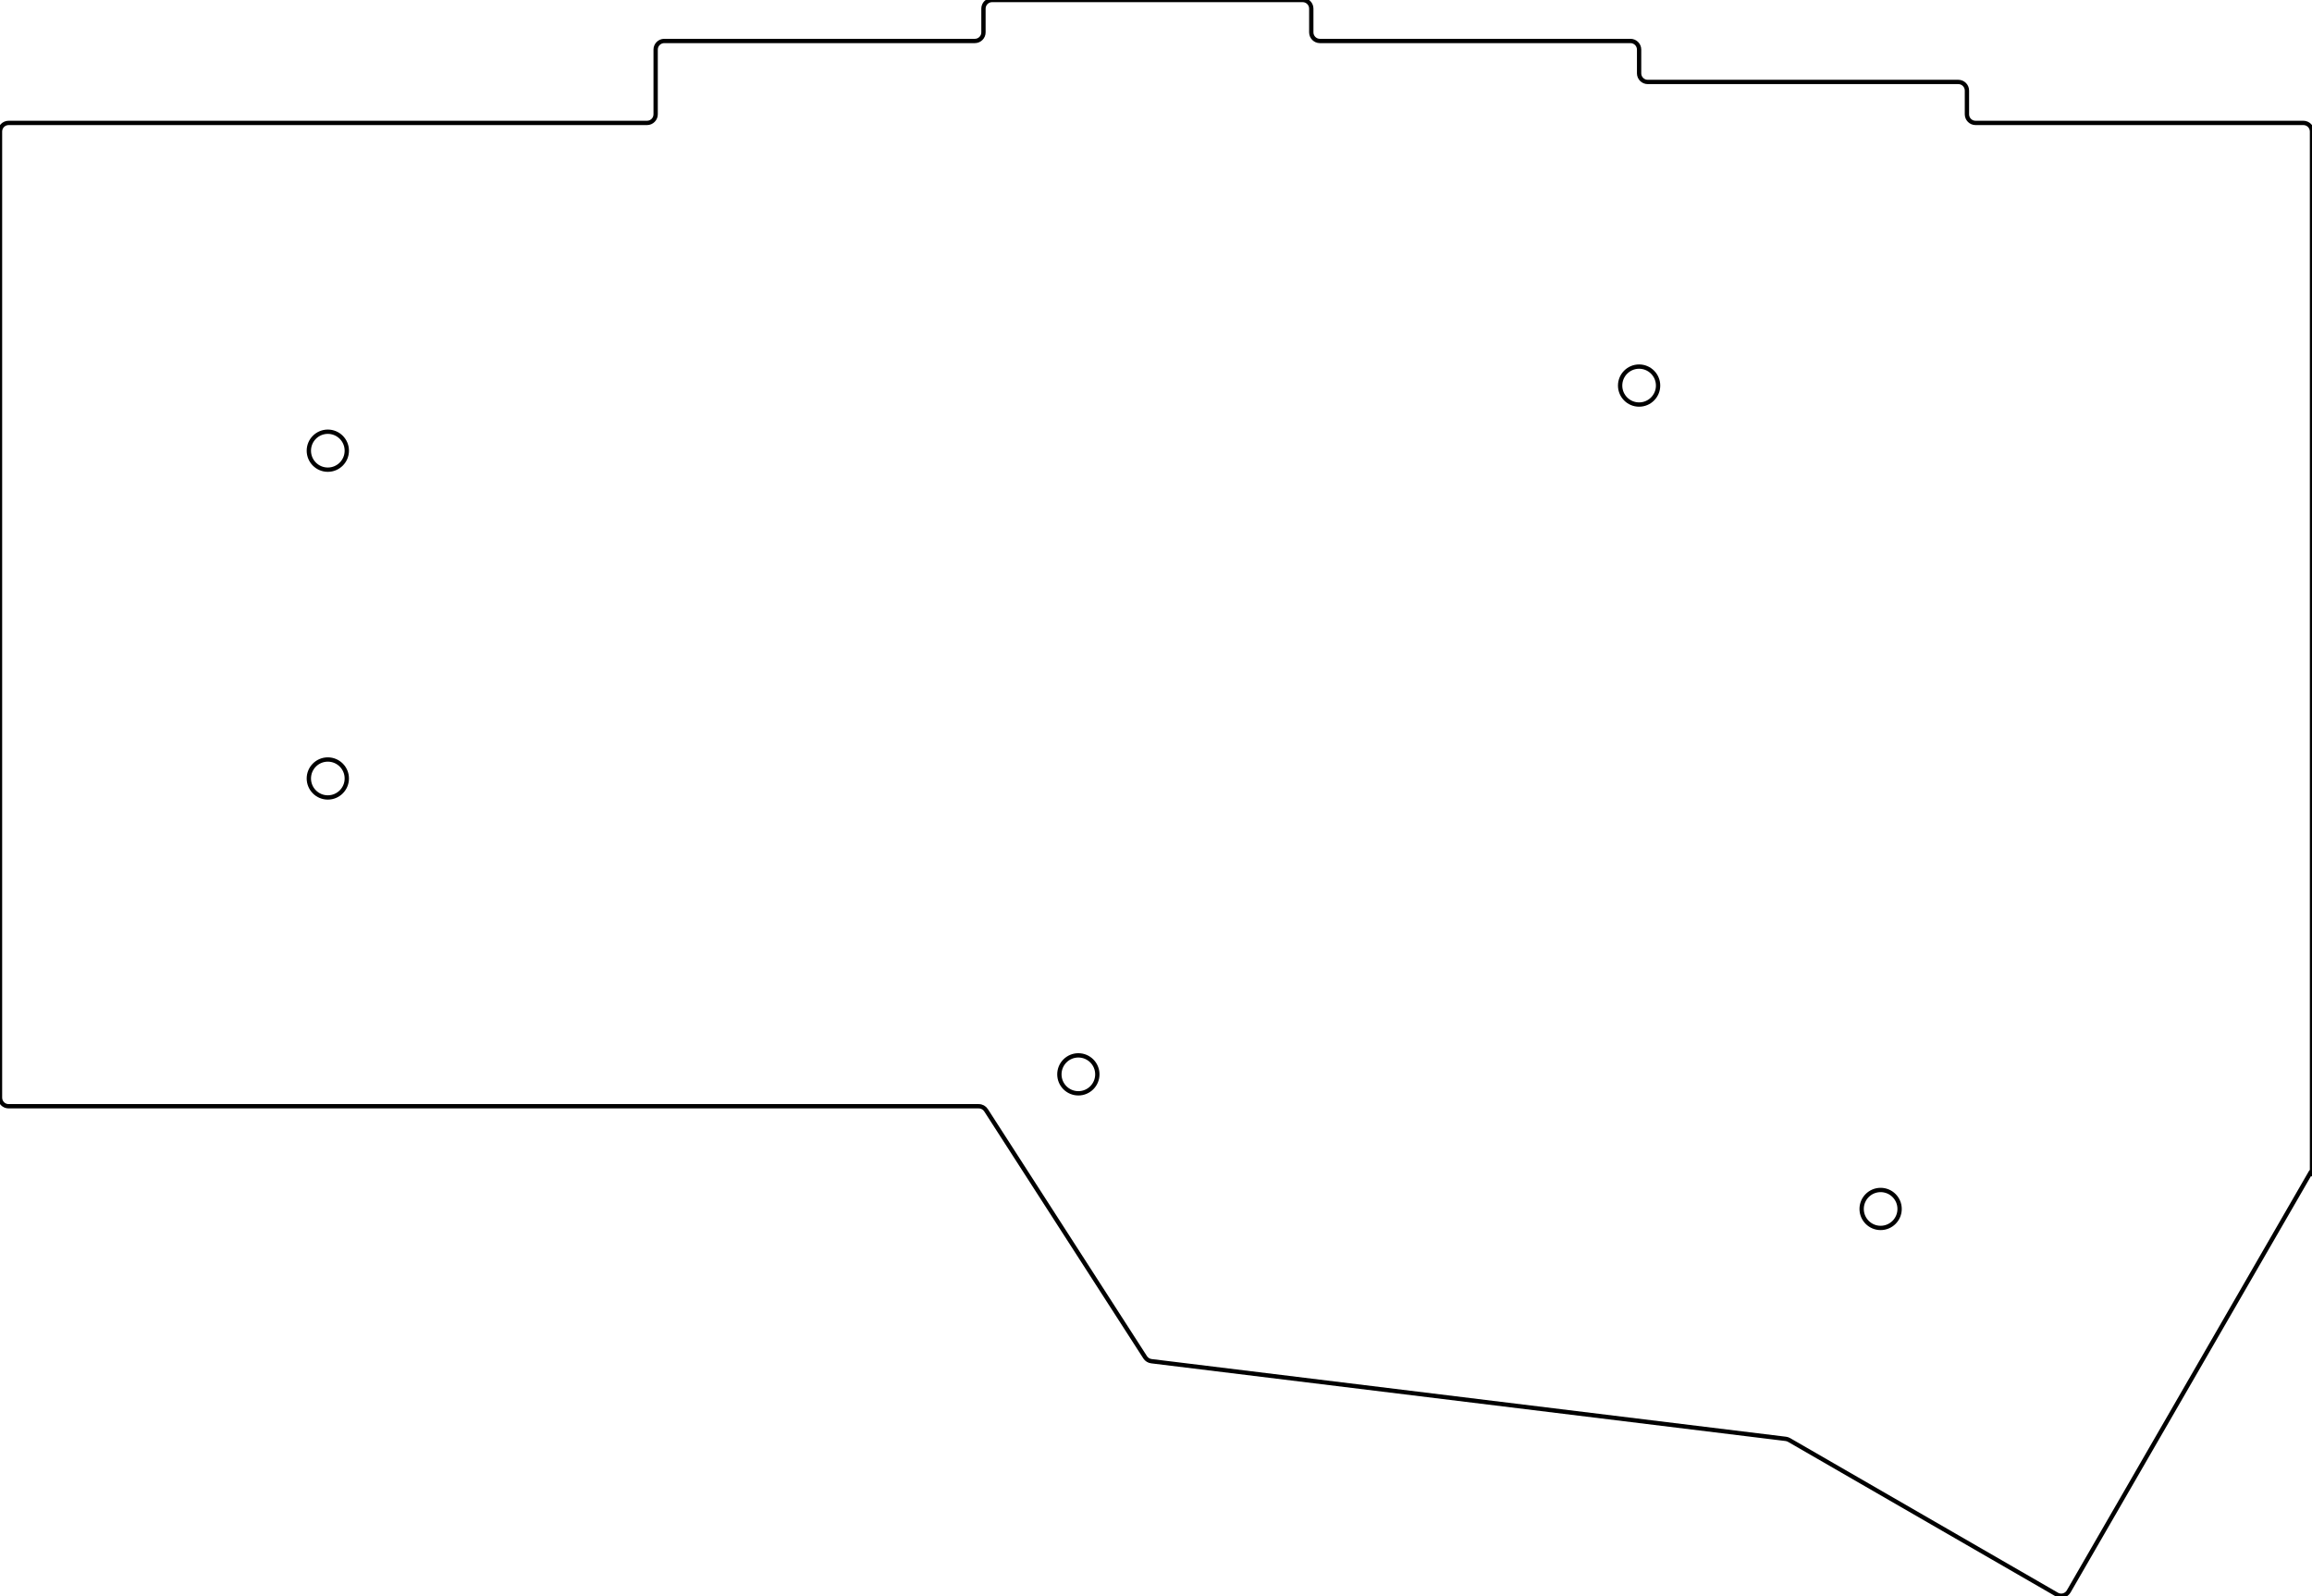
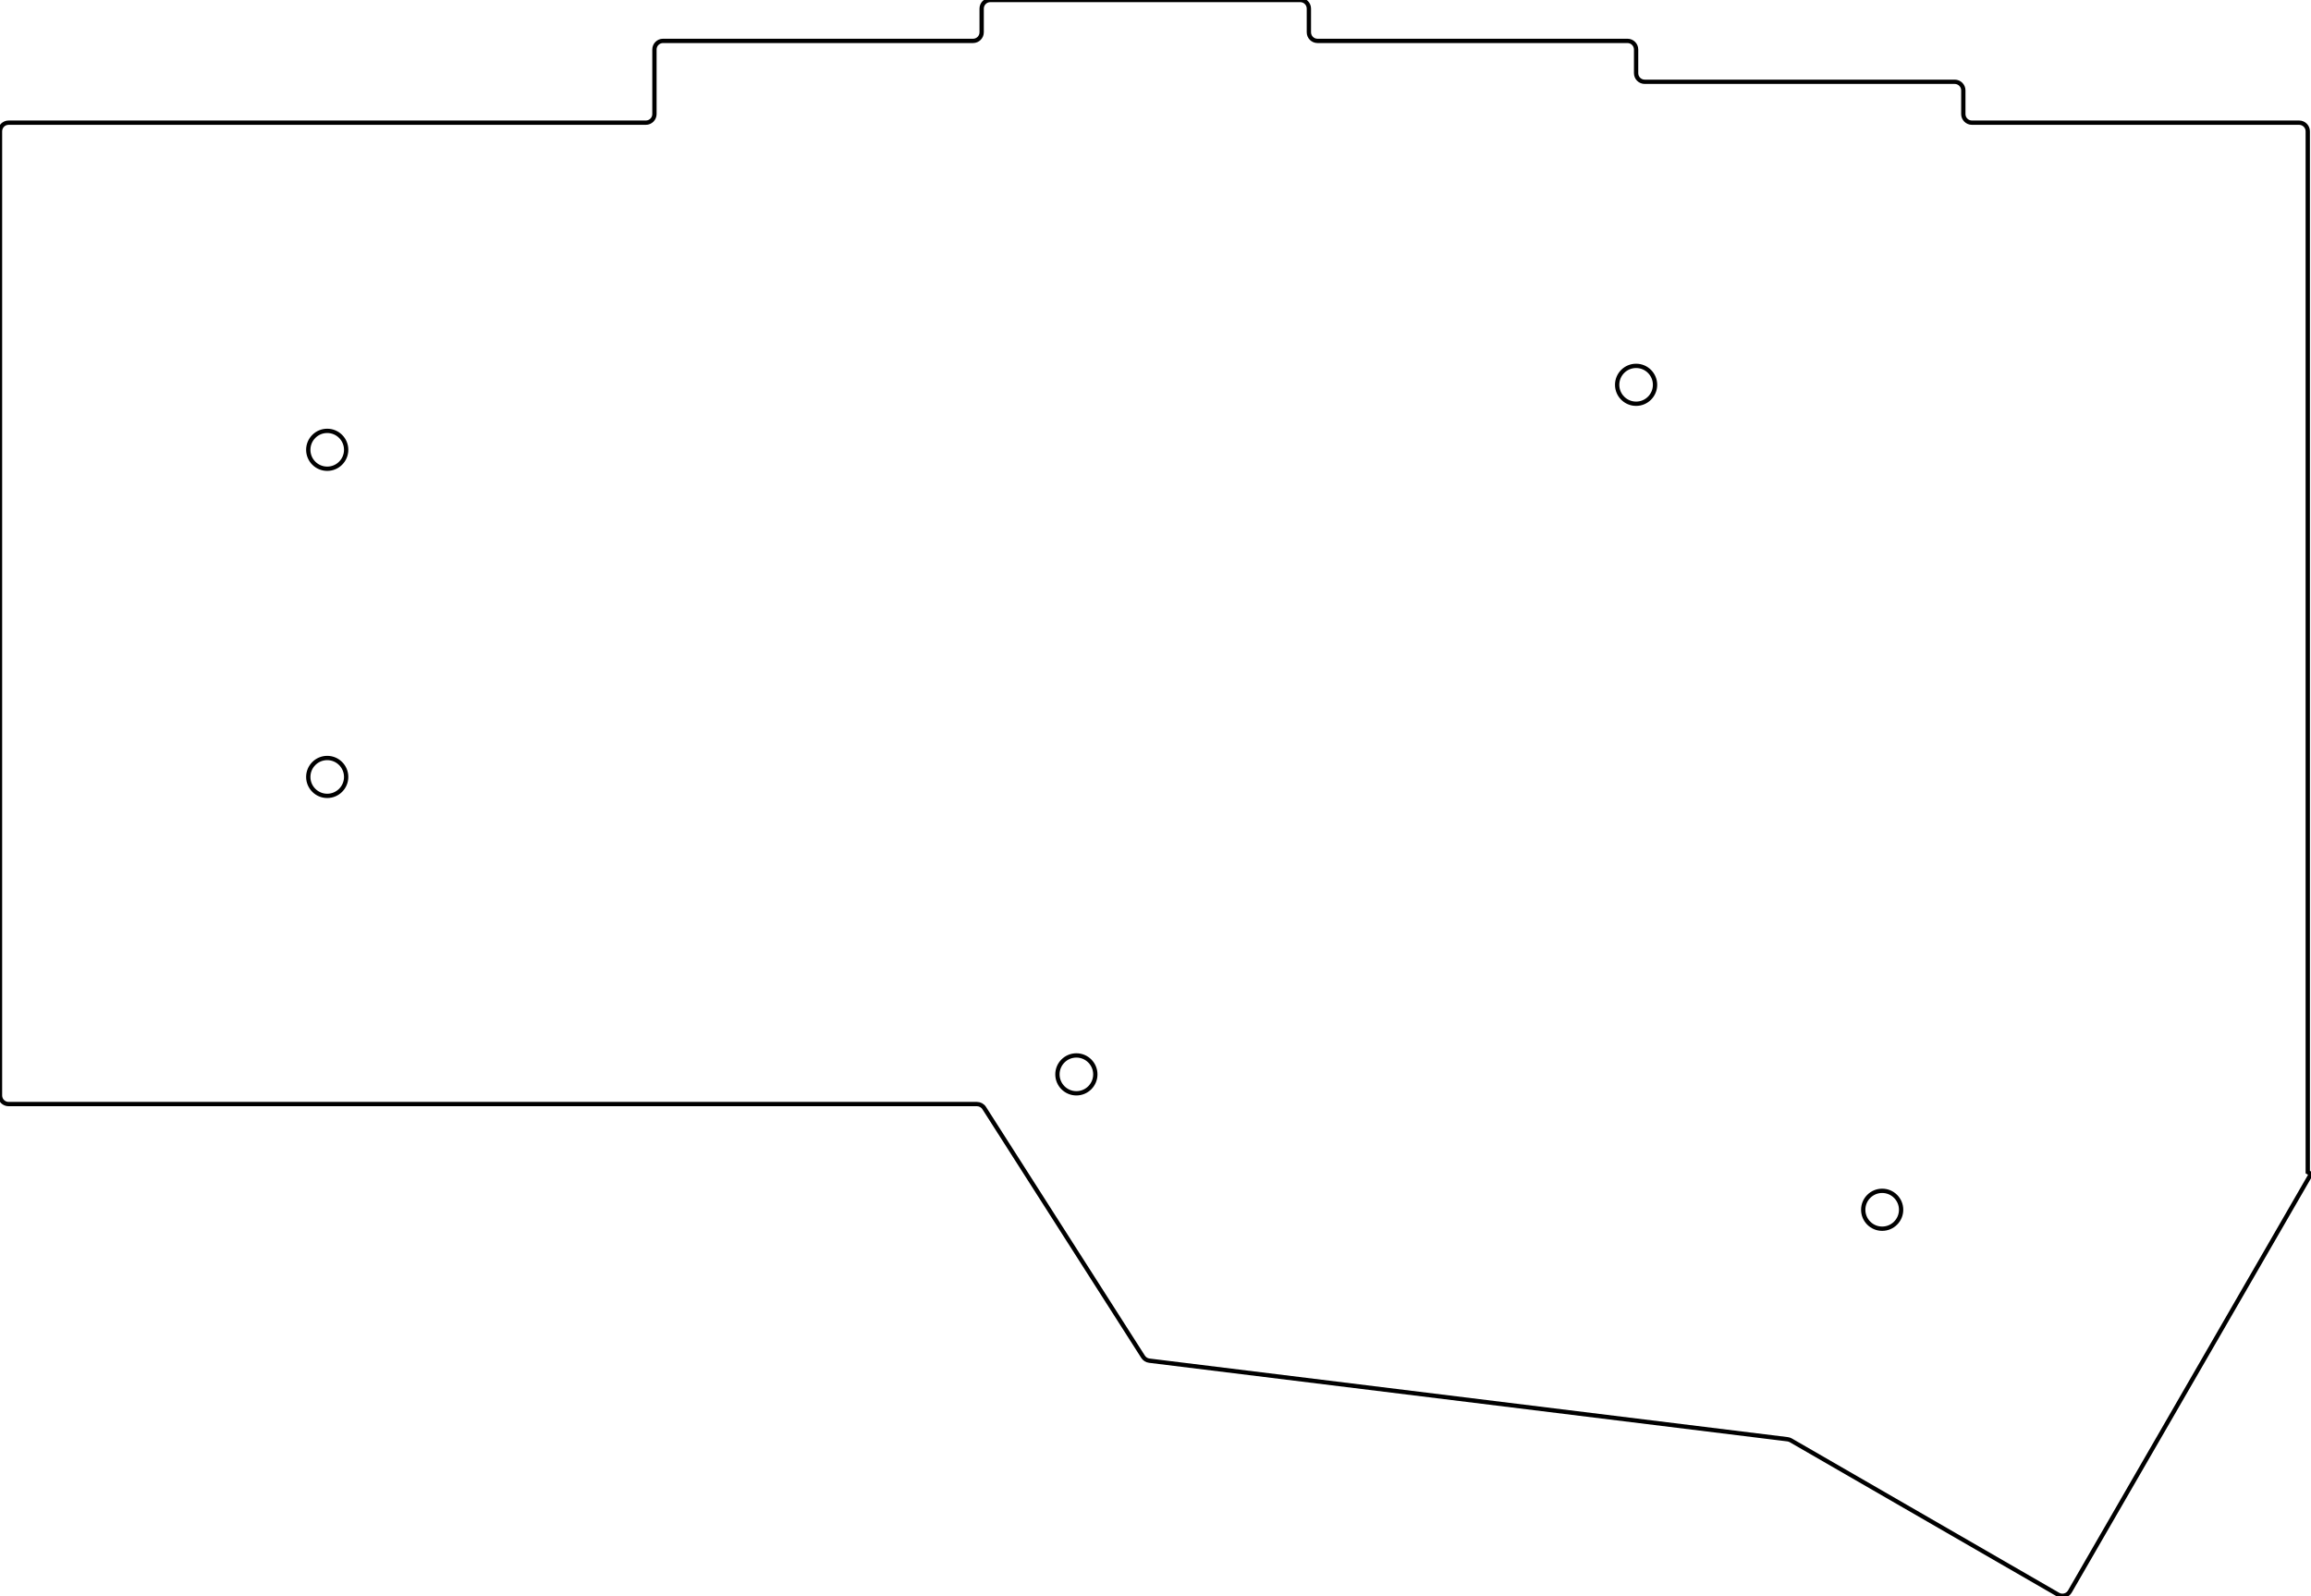
- <svg xmlns="http://www.w3.org/2000/svg" width="134mm" height="92.498mm" viewBox="0 0 134 92.498">
+ <svg xmlns="http://www.w3.org/2000/svg" width="134.188mm" height="92.685mm" viewBox="0 0 134.188 92.685">
  <g id="svgGroup" stroke-linecap="round" fill-rule="evenodd" font-size="9pt" stroke="#000" stroke-width="0.25mm" fill="none" style="stroke:#000;stroke-width:0.25mm;fill:none">
-     <path d="M 0.5 64.125 L 56.727 64.125 A 0.5 0.5 0 0 1 57.148 64.354 L 66.373 78.678 A 0.5 0.5 0 0 0 66.733 78.903 L 103.504 83.406 A 0.5 0.5 0 0 1 103.693 83.47 L 119.215 92.431 A 0.5 0.5 0 0 0 119.898 92.248 L 133.898 67.999 L 134 68.058 L 134 7.625 A 0.5 0.5 0 0 0 133.5 7.125 L 114.5 7.125 A 0.5 0.5 0 0 1 114 6.625 L 114 5.25 A 0.5 0.5 0 0 0 113.5 4.75 L 95.5 4.75 A 0.5 0.5 0 0 1 95 4.25 L 95 2.875 A 0.5 0.5 0 0 0 94.5 2.375 L 76.5 2.375 A 0.5 0.5 0 0 1 76 1.875 L 76 0.5 A 0.5 0.5 0 0 0 75.5 0 L 57.5 0 A 0.5 0.5 0 0 0 57 0.5 L 57 1.875 A 0.5 0.5 0 0 1 56.5 2.375 L 38.5 2.375 A 0.5 0.5 0 0 0 38 2.875 L 38 6.625 A 0.5 0.5 0 0 1 37.5 7.125 L 0.5 7.125 A 0.5 0.5 0 0 0 0 7.625 L 0 63.625 A 0.5 0.5 0 0 0 0.5 64.125 Z M 19 26.125 m -1.1 0 a 1.1 1.1 0 0 1 2.2 0 a 1.1 1.1 0 0 1 -2.2 0 z M 19 45.125 m -1.1 0 a 1.1 1.1 0 0 1 2.2 0 a 1.1 1.1 0 0 1 -2.2 0 z M 95 22.35 m -1.1 0 a 1.1 1.1 0 0 1 2.2 0 a 1.1 1.1 0 0 1 -2.2 0 z M 62.5 62.275 m -1.1 0 a 1.1 1.1 0 0 1 2.2 0 a 1.1 1.1 0 0 1 -2.2 0 z M 108.998 70.078 m -1.1 0 a 1.1 1.1 0 0 1 2.2 0 a 1.1 1.1 0 0 1 -2.2 0 z" vector-effect="non-scaling-stroke" />
+     <path d="M 0.5 64.125 L 56.726 64.125 A 0.5 0.5 0 0 1 57.147 64.356 L 66.373 78.802 A 0.5 0.5 0 0 0 66.734 79.029 L 103.794 83.593 A 0.5 0.5 0 0 1 103.983 83.656 L 119.505 92.618 A 0.5 0.5 0 0 0 120.188 92.435 L 134.188 68.186 L 134 68.077 L 134 7.625 A 0.5 0.5 0 0 0 133.5 7.125 L 114.5 7.125 A 0.5 0.5 0 0 1 114 6.625 L 114 5.25 A 0.5 0.5 0 0 0 113.5 4.75 L 95.5 4.75 A 0.5 0.5 0 0 1 95 4.25 L 95 2.875 A 0.5 0.5 0 0 0 94.5 2.375 L 76.5 2.375 A 0.5 0.5 0 0 1 76 1.875 L 76 0.5 A 0.5 0.5 0 0 0 75.5 0 L 57.5 0 A 0.5 0.5 0 0 0 57 0.5 L 57 1.875 A 0.5 0.5 0 0 1 56.5 2.375 L 38.5 2.375 A 0.5 0.5 0 0 0 38 2.875 L 38 6.625 A 0.5 0.5 0 0 1 37.5 7.125 L 0.5 7.125 A 0.5 0.5 0 0 0 0 7.625 L 0 63.625 A 0.5 0.5 0 0 0 0.5 64.125 Z M 19 26.125 m -1.1 0 a 1.1 1.1 0 0 1 2.2 0 a 1.1 1.1 0 0 1 -2.2 0 z M 19 45.125 m -1.1 0 a 1.1 1.1 0 0 1 2.2 0 a 1.1 1.1 0 0 1 -2.2 0 z M 95 22.35 m -1.1 0 a 1.1 1.1 0 0 1 2.2 0 a 1.1 1.1 0 0 1 -2.2 0 z M 62.5 62.4 m -1.1 0 a 1.1 1.1 0 0 1 2.2 0 a 1.1 1.1 0 0 1 -2.2 0 z M 109.288 70.264 m -1.1 0 a 1.1 1.1 0 0 1 2.2 0 a 1.1 1.1 0 0 1 -2.2 0 z" vector-effect="non-scaling-stroke" />
  </g>
</svg>
